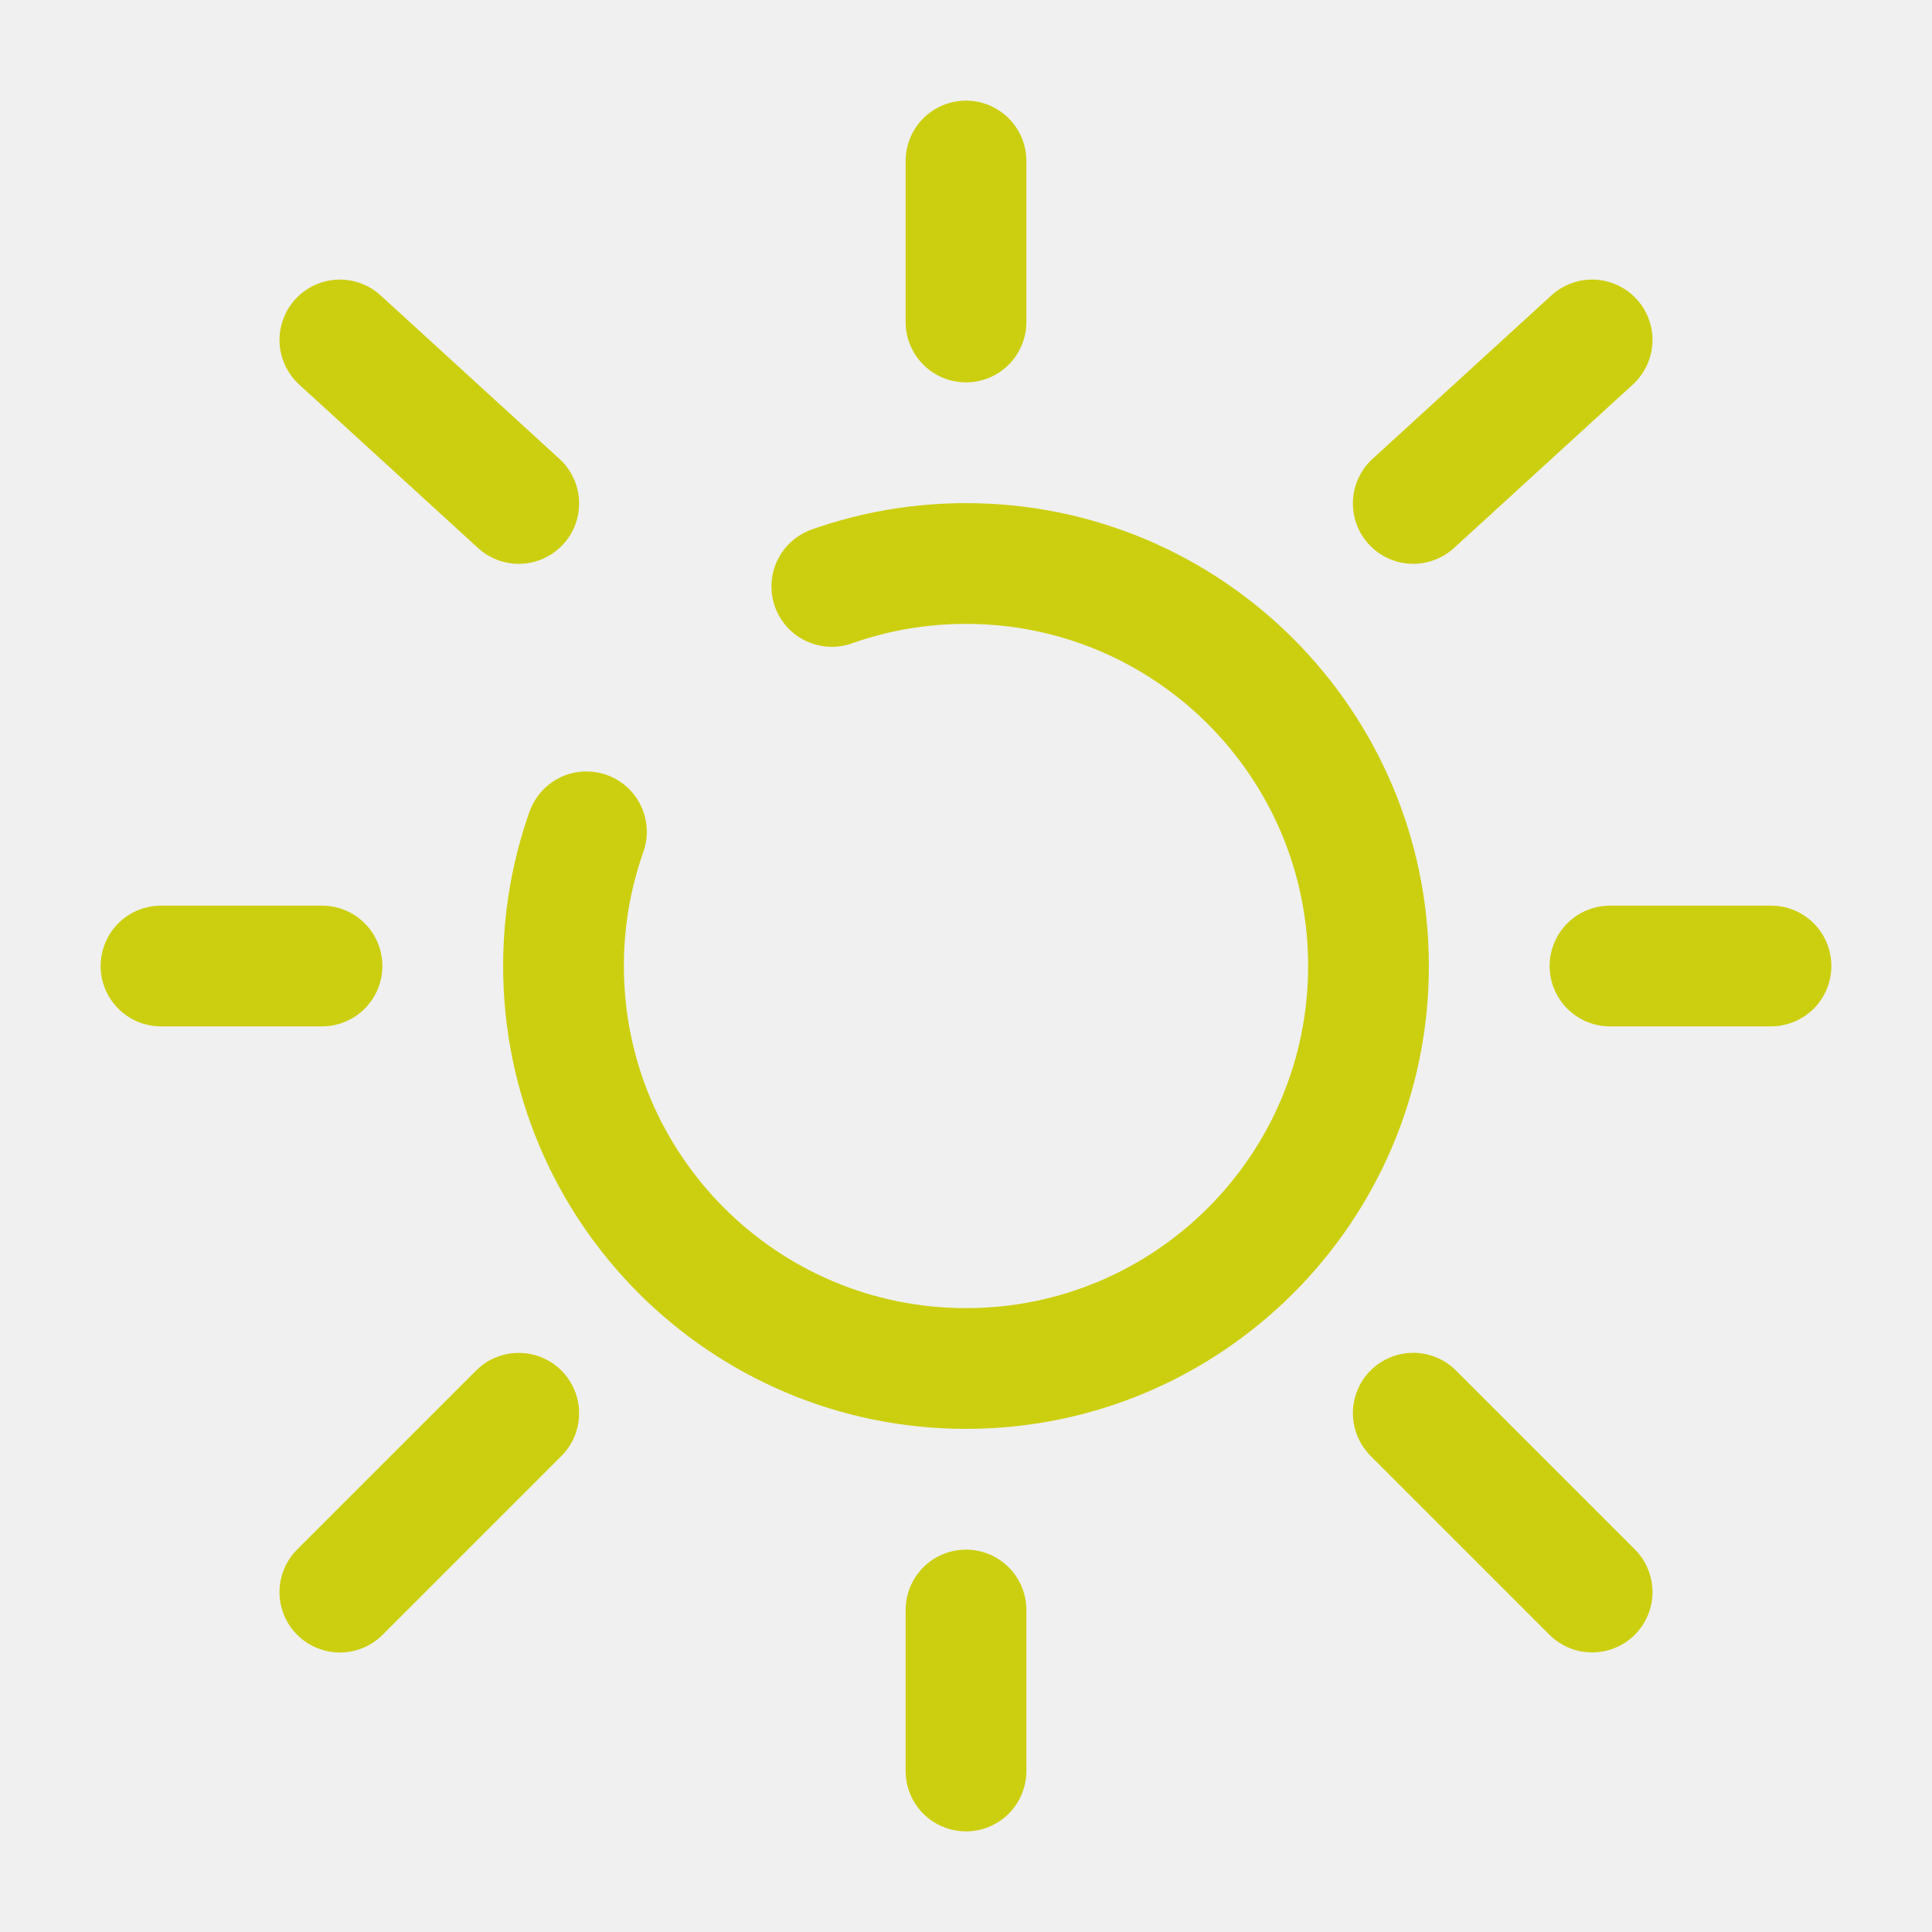
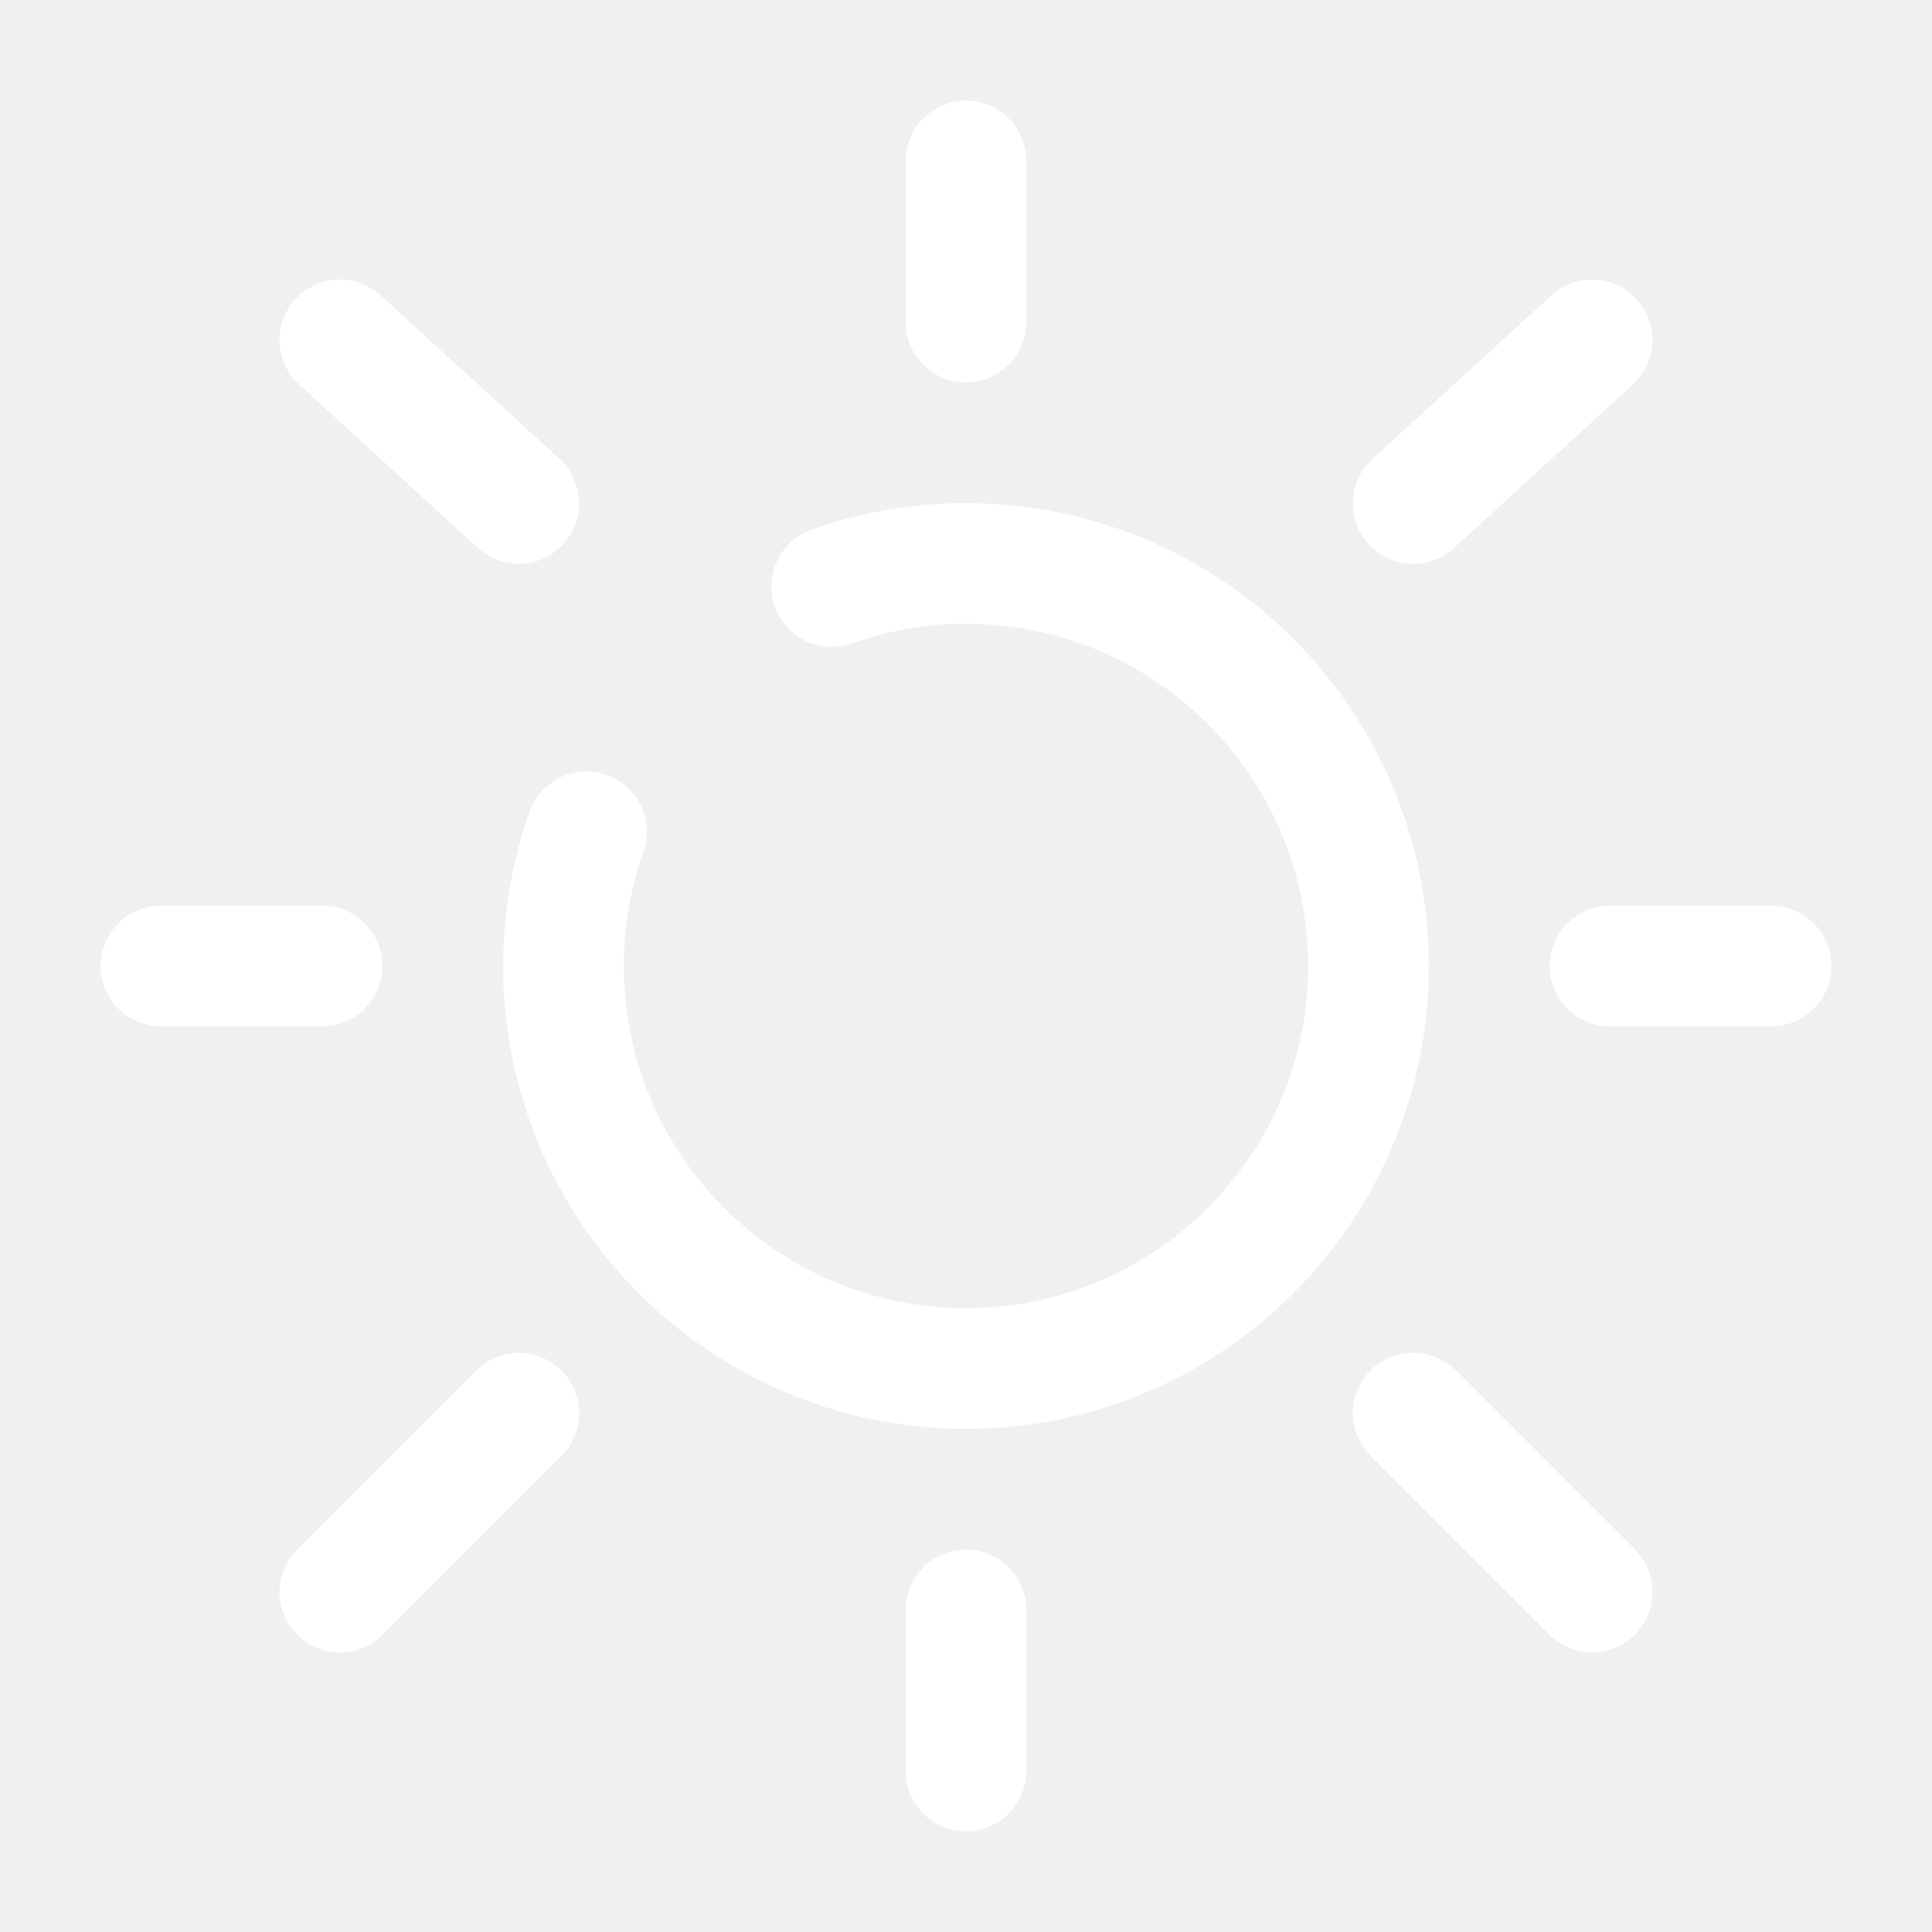
<svg xmlns="http://www.w3.org/2000/svg" class="sun" id="sun" width="800px" height="800px" viewBox="0 0 24 24" fill="none">
-   <path d="M7.285 10.333C7.1 10.855 7 11.416 7 12C7 14.761 9.239 17 12 17C14.761 17 17 14.761 17 12C17 9.239 14.761 7 12 7C11.416 7 10.855 7.1 10.333 7.285" stroke="#cccf10" stroke-width="1.5" stroke-linecap="round" />
-   <path d="M12 2V4" stroke="#cccf10" stroke-width="1.5" stroke-linecap="round" />
-   <path d="M12 20V22" stroke="#cccf10" stroke-width="1.5" stroke-linecap="round" />
-   <path d="M4 12L2 12" stroke="#cccf10" stroke-width="1.5" stroke-linecap="round" />
-   <path d="M22 12L20 12" stroke="#cccf10" stroke-width="1.5" stroke-linecap="round" />
-   <path d="M19.778 4.223L17.556 6.254" stroke="#cccf10" stroke-width="1.5" stroke-linecap="round" />
-   <path d="M4.222 4.223L6.444 6.254" stroke="#cccf10" stroke-width="1.5" stroke-linecap="round" />
-   <path d="M6.444 17.556L4.222 19.778" stroke="#cccf10" stroke-width="1.5" stroke-linecap="round" />
-   <path d="M19.778 19.777L17.556 17.555" stroke="#cccf10" stroke-width="1.5" stroke-linecap="round" />
+   <path d="M7.285 10.333C7.1 10.855 7 11.416 7 12C7 14.761 9.239 17 12 17C14.761 17 17 14.761 17 12C17 9.239 14.761 7 12 7C11.416 7 10.855 7.1 10.333 7.285" stroke="white" stroke-width="1.5" stroke-linecap="round" />
+   <path d="M12 2V4" stroke="white" stroke-width="1.5" stroke-linecap="round" />
+   <path d="M12 20V22" stroke="white" stroke-width="1.5" stroke-linecap="round" />
+   <path d="M4 12L2 12" stroke="white" stroke-width="1.5" stroke-linecap="round" />
+   <path d="M22 12L20 12" stroke="white" stroke-width="1.5" stroke-linecap="round" />
+   <path d="M19.778 4.223L17.556 6.254" stroke="white" stroke-width="1.5" stroke-linecap="round" />
+   <path d="M4.222 4.223L6.444 6.254" stroke="white" stroke-width="1.5" stroke-linecap="round" />
+   <path d="M6.444 17.556L4.222 19.778" stroke="white" stroke-width="1.5" stroke-linecap="round" />
+   <path d="M19.778 19.777L17.556 17.555" stroke="white" stroke-width="1.5" stroke-linecap="round" />
</svg>
